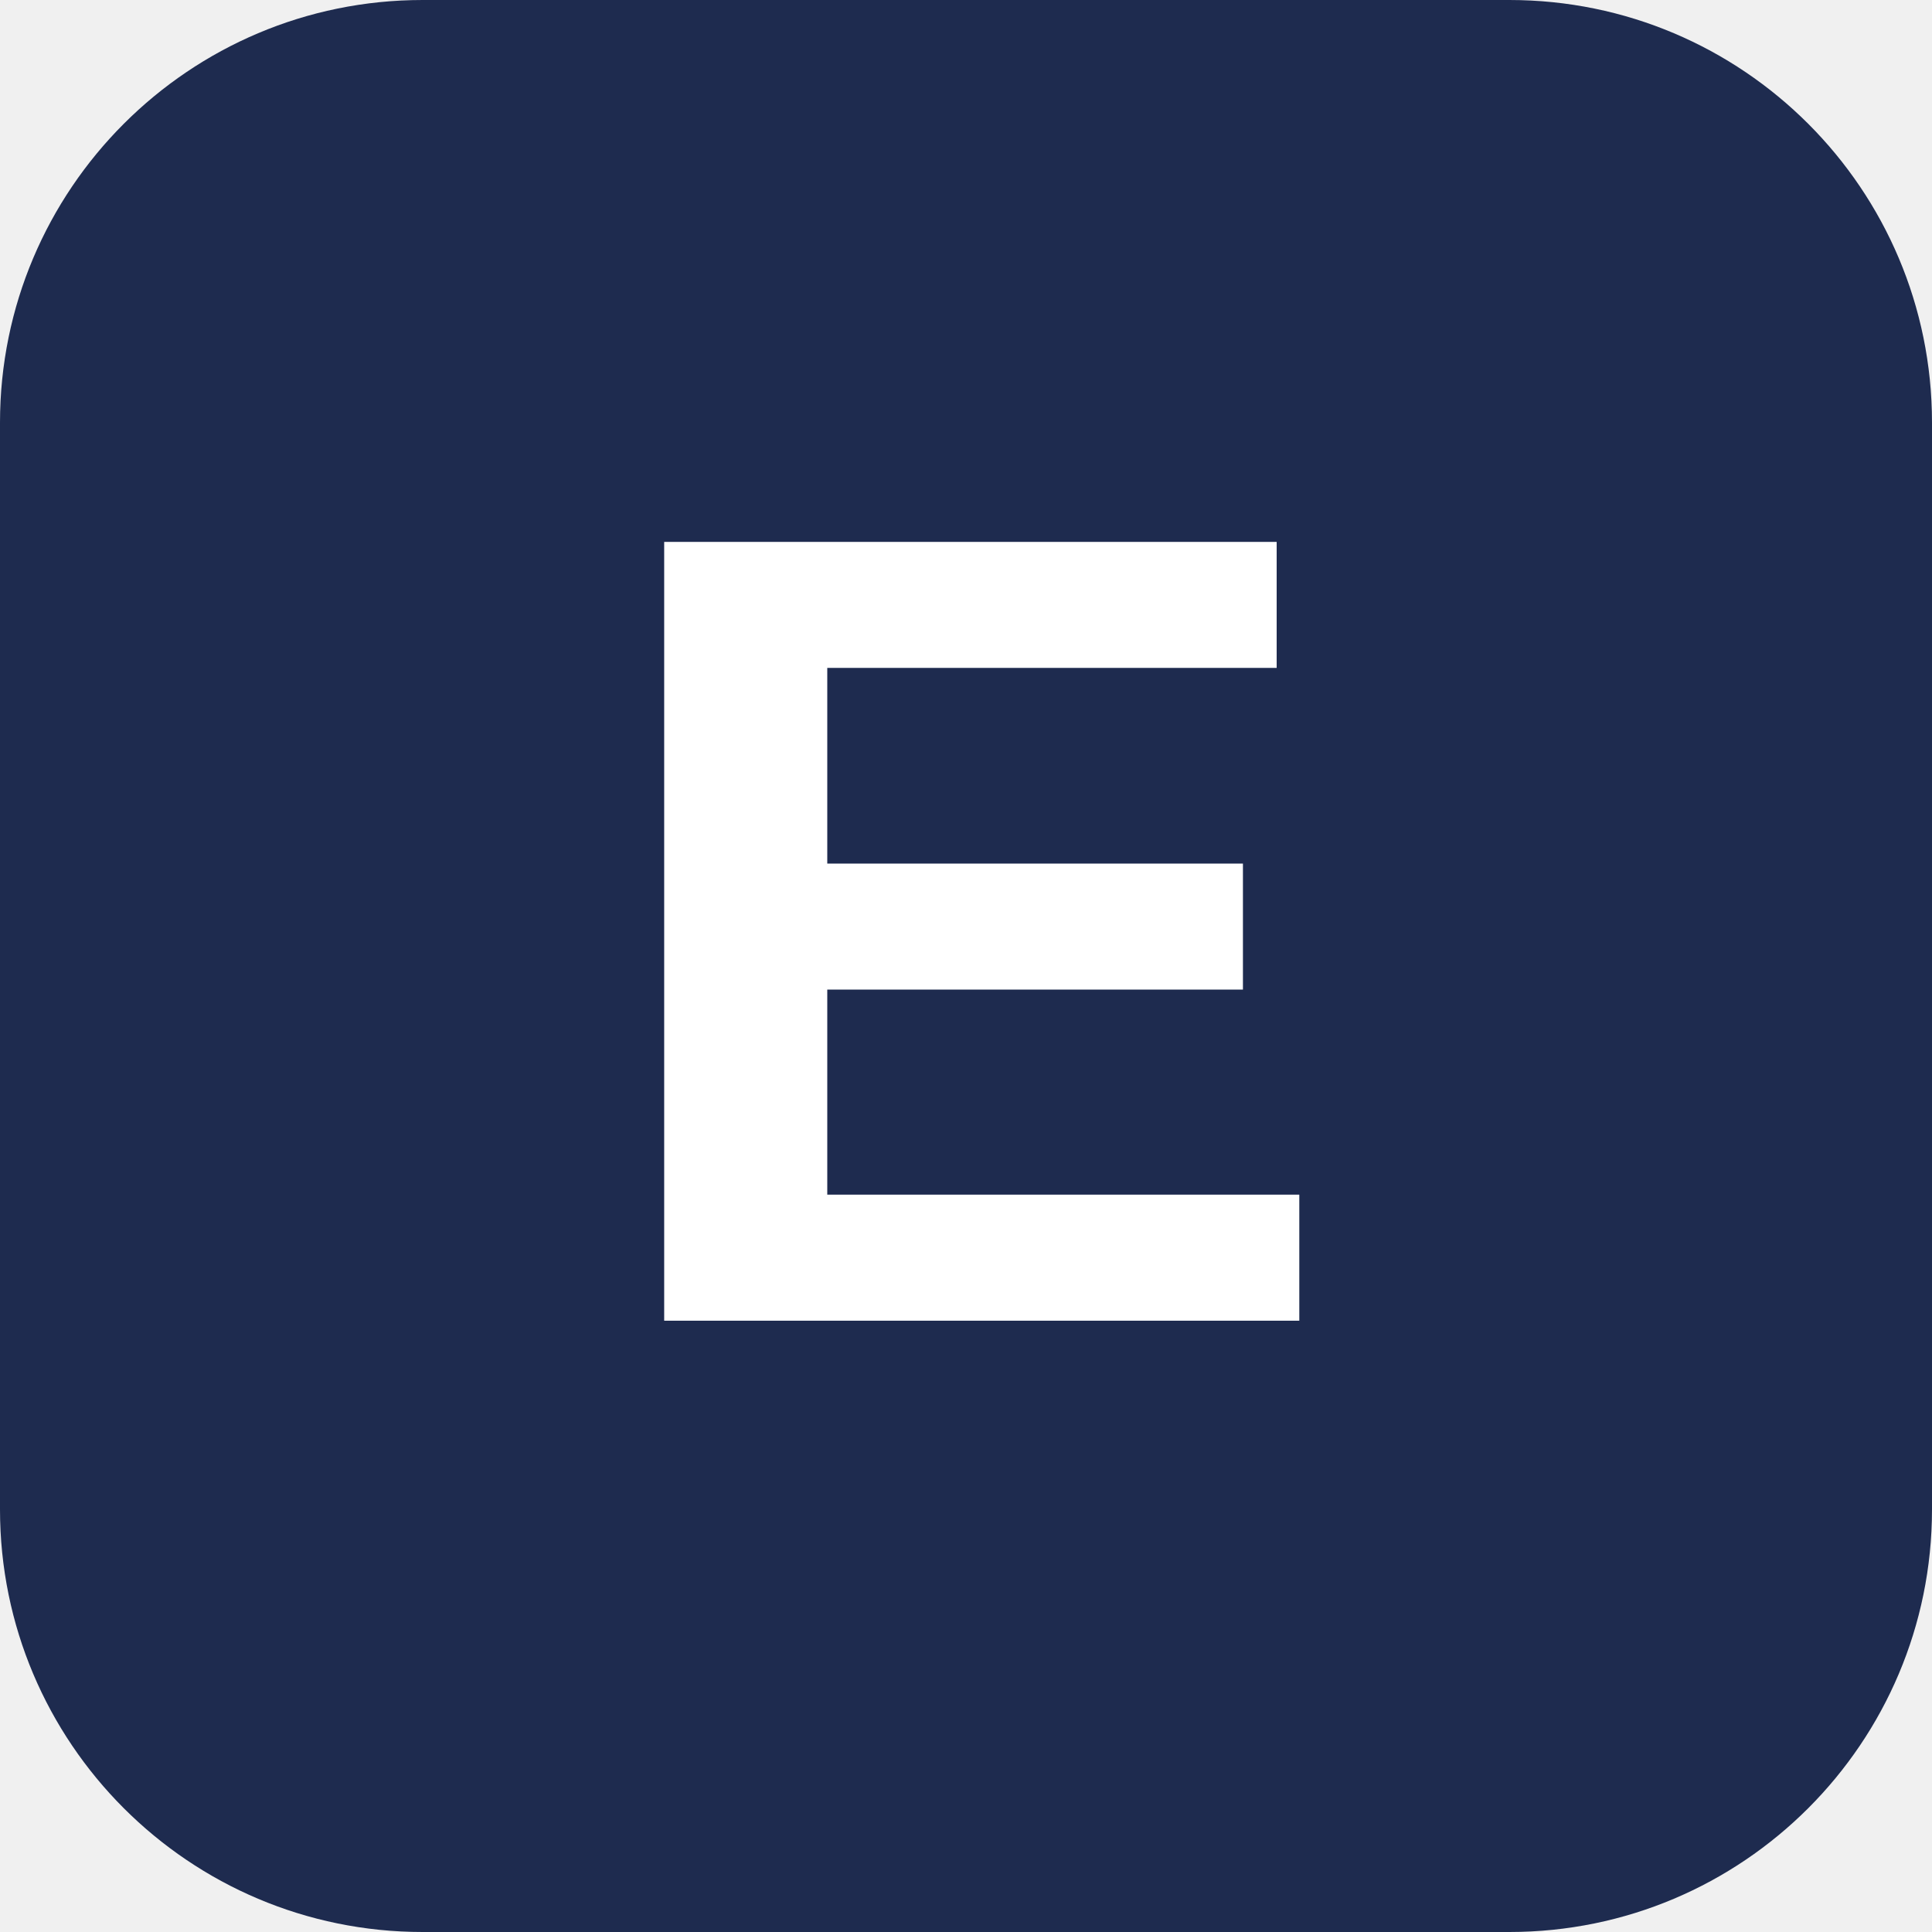
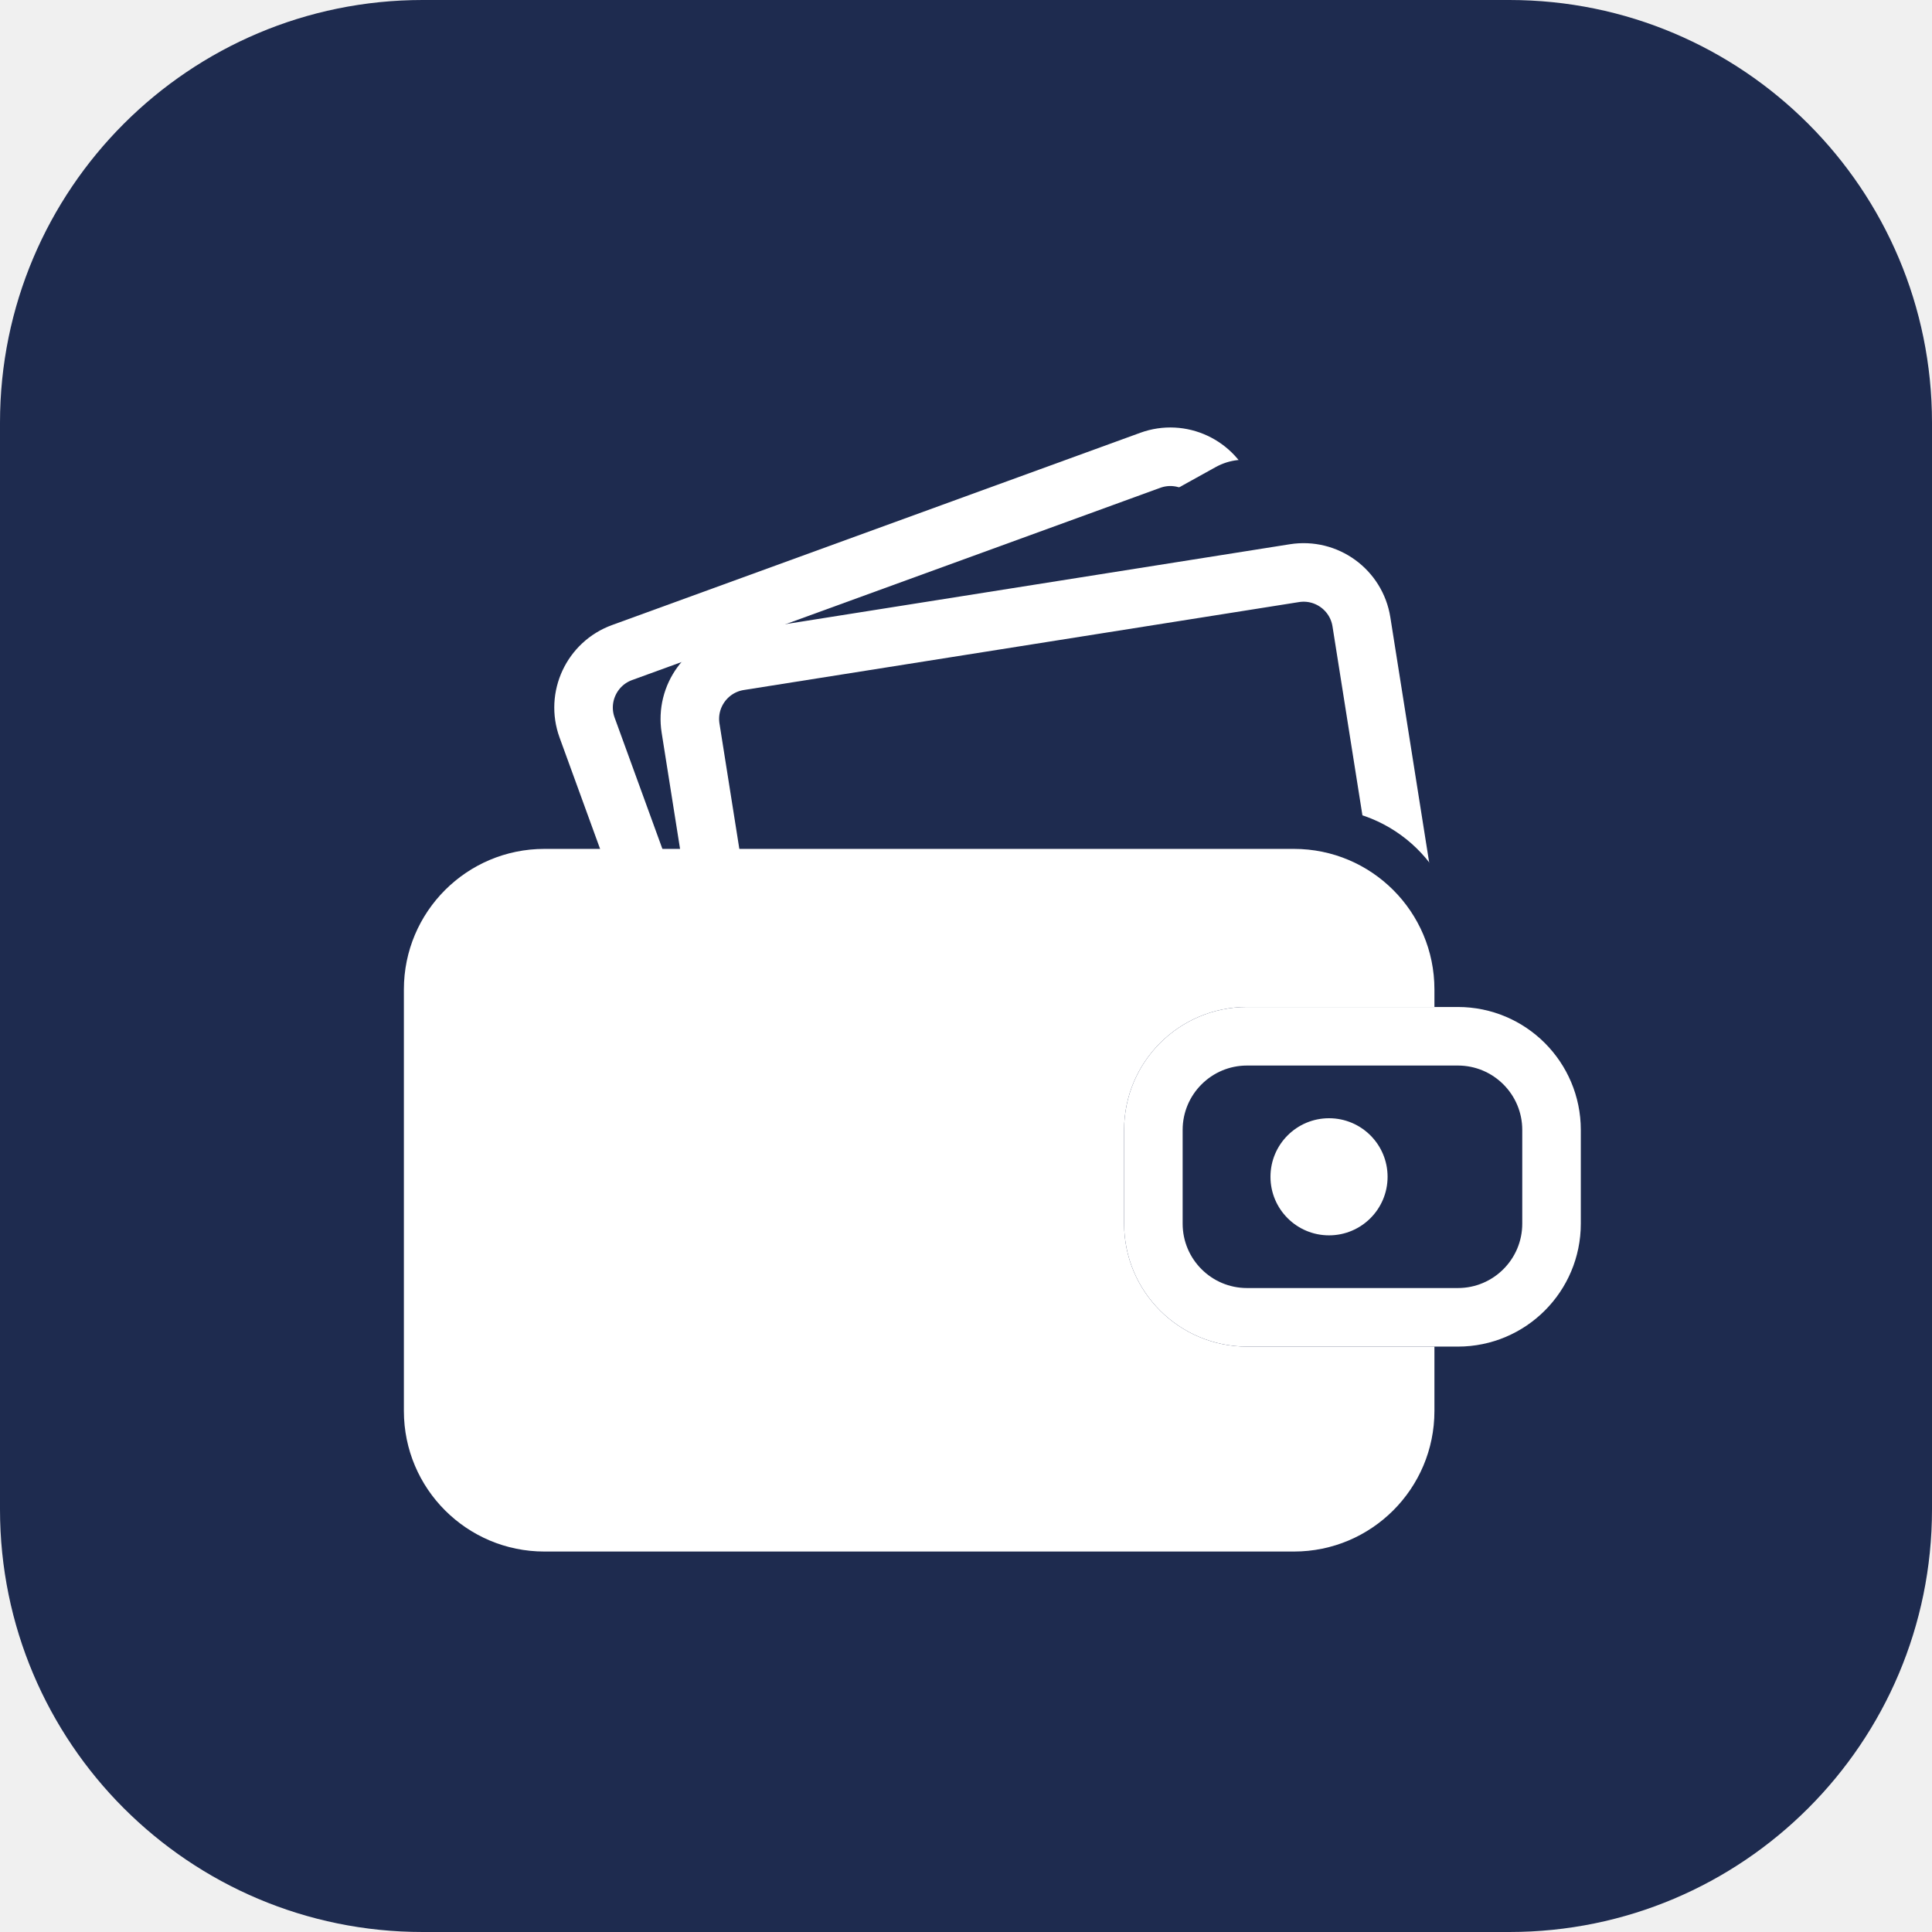
<svg xmlns="http://www.w3.org/2000/svg" viewBox="0 0 512 512">
  <rect width="512" height="512" rx="112" fill="#1E2B4F" />
-   <text x="256" y="350" text-anchor="middle" font-family="Arial, Helvetica, sans-serif" font-weight="700" font-size="300" fill="#FFFFFF">E</text>
+   <svg x="76" y="76" width="360" height="360" viewBox="24 18 116 116">
+     <defs>
+       <mask id="mBack" maskUnits="userSpaceOnUse" x="0" y="0" width="160" height="160">
+         <rect width="160" height="160" fill="#fff" />
+         <rect x="60" y="46" width="58" height="34" rx="5" fill="#000" transform="rotate(-9 89 63)" />
+         <rect x="34" y="66" width="88" height="60" rx="12" fill="#000" />
+       </mask>
+       <mask id="mFront" maskUnits="userSpaceOnUse" x="0" y="0" width="160" height="160">
+         <rect width="160" height="160" fill="#fff" />
+         <rect x="34" y="66" width="88" height="60" rx="12" fill="#000" />
+       </mask>
+       <mask id="mBody" maskUnits="userSpaceOnUse" x="0" y="0" width="160" height="160">
+         <rect width="160" height="160" fill="#fff" />
+         <rect x="98" y="82" width="34" height="24" rx="8" fill="#000" stroke="#000" stroke-width="5" />
+       </mask>
+     </defs>
+     <rect x="52" y="40" width="58" height="34" rx="5" fill="none" stroke="#fff" stroke-width="5" transform="rotate(-20 81 57)" mask="url(#mBack)" />
+     <rect x="60" y="46" width="58" height="34" rx="5" fill="none" stroke="#fff" stroke-width="5" transform="rotate(-9 89 63)" mask="url(#mFront)" />
+     <rect x="34" y="66" width="88" height="60" rx="12" fill="#fff" mask="url(#mBody)" />
+     <rect x="98" y="82" width="34" height="24" rx="8" fill="none" stroke="#fff" stroke-width="5" />
+     <circle cx="113" cy="94" r="5" fill="#fff" />
+   </svg>
</svg>
